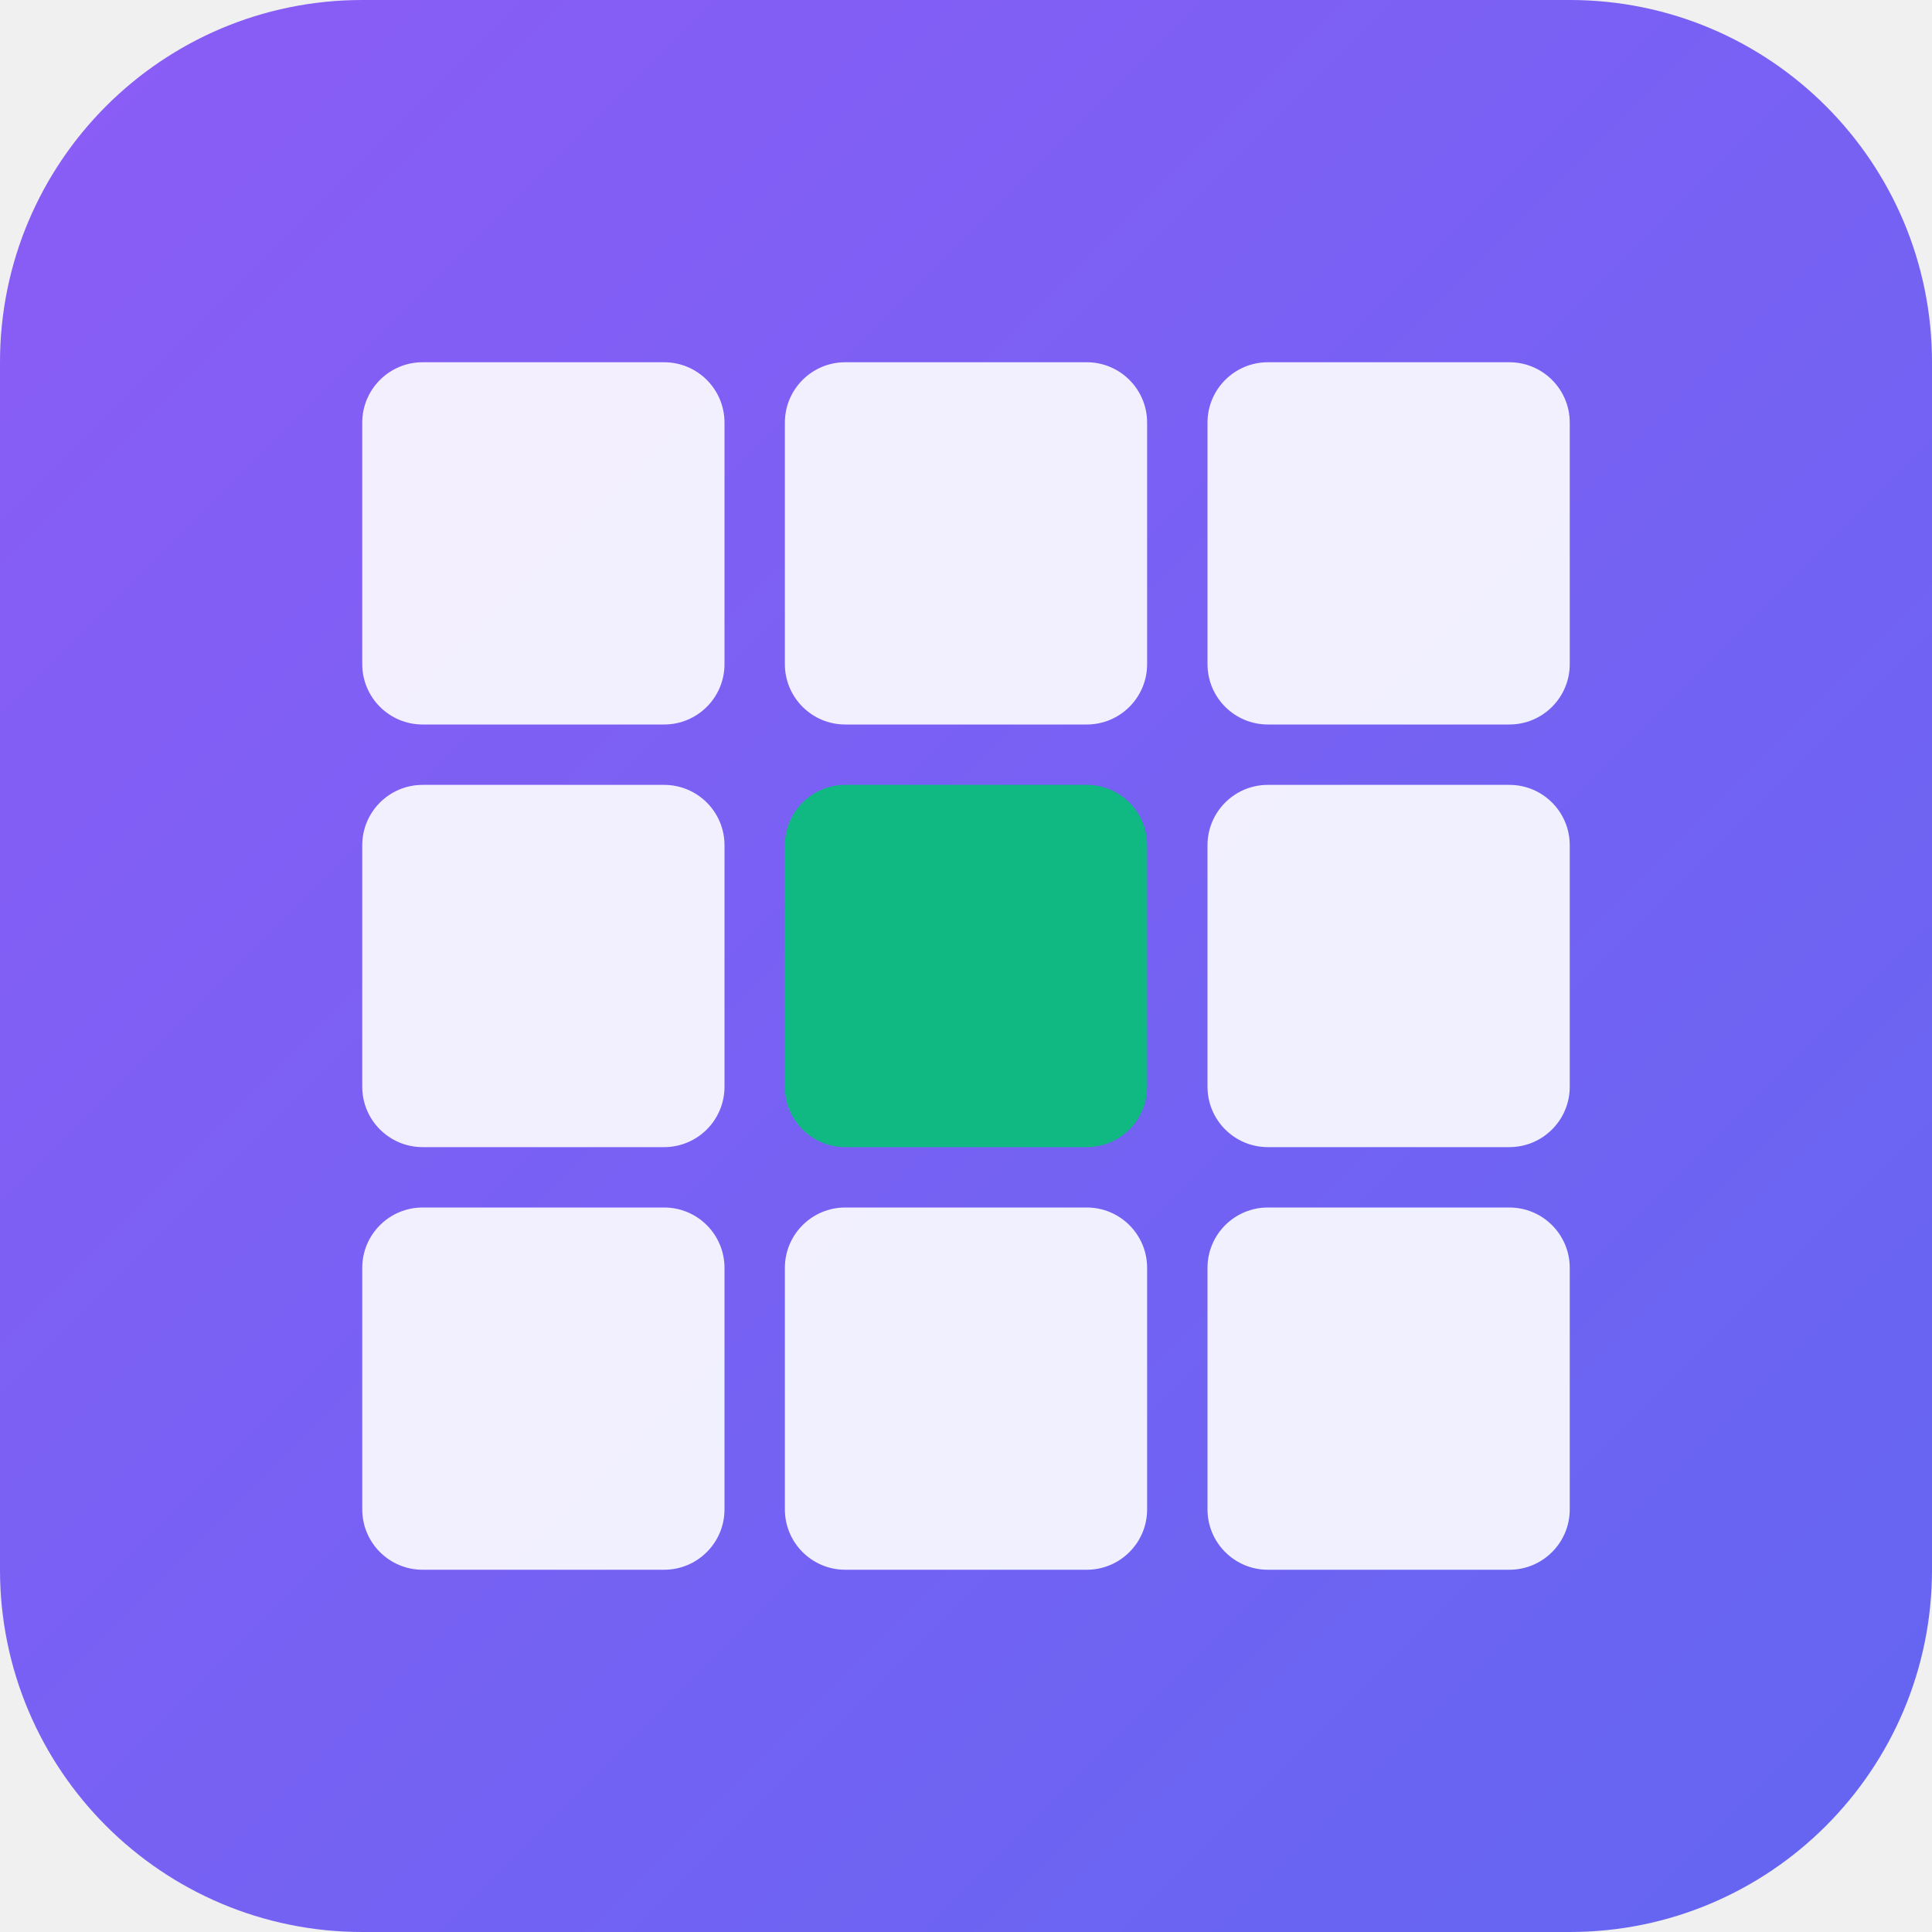
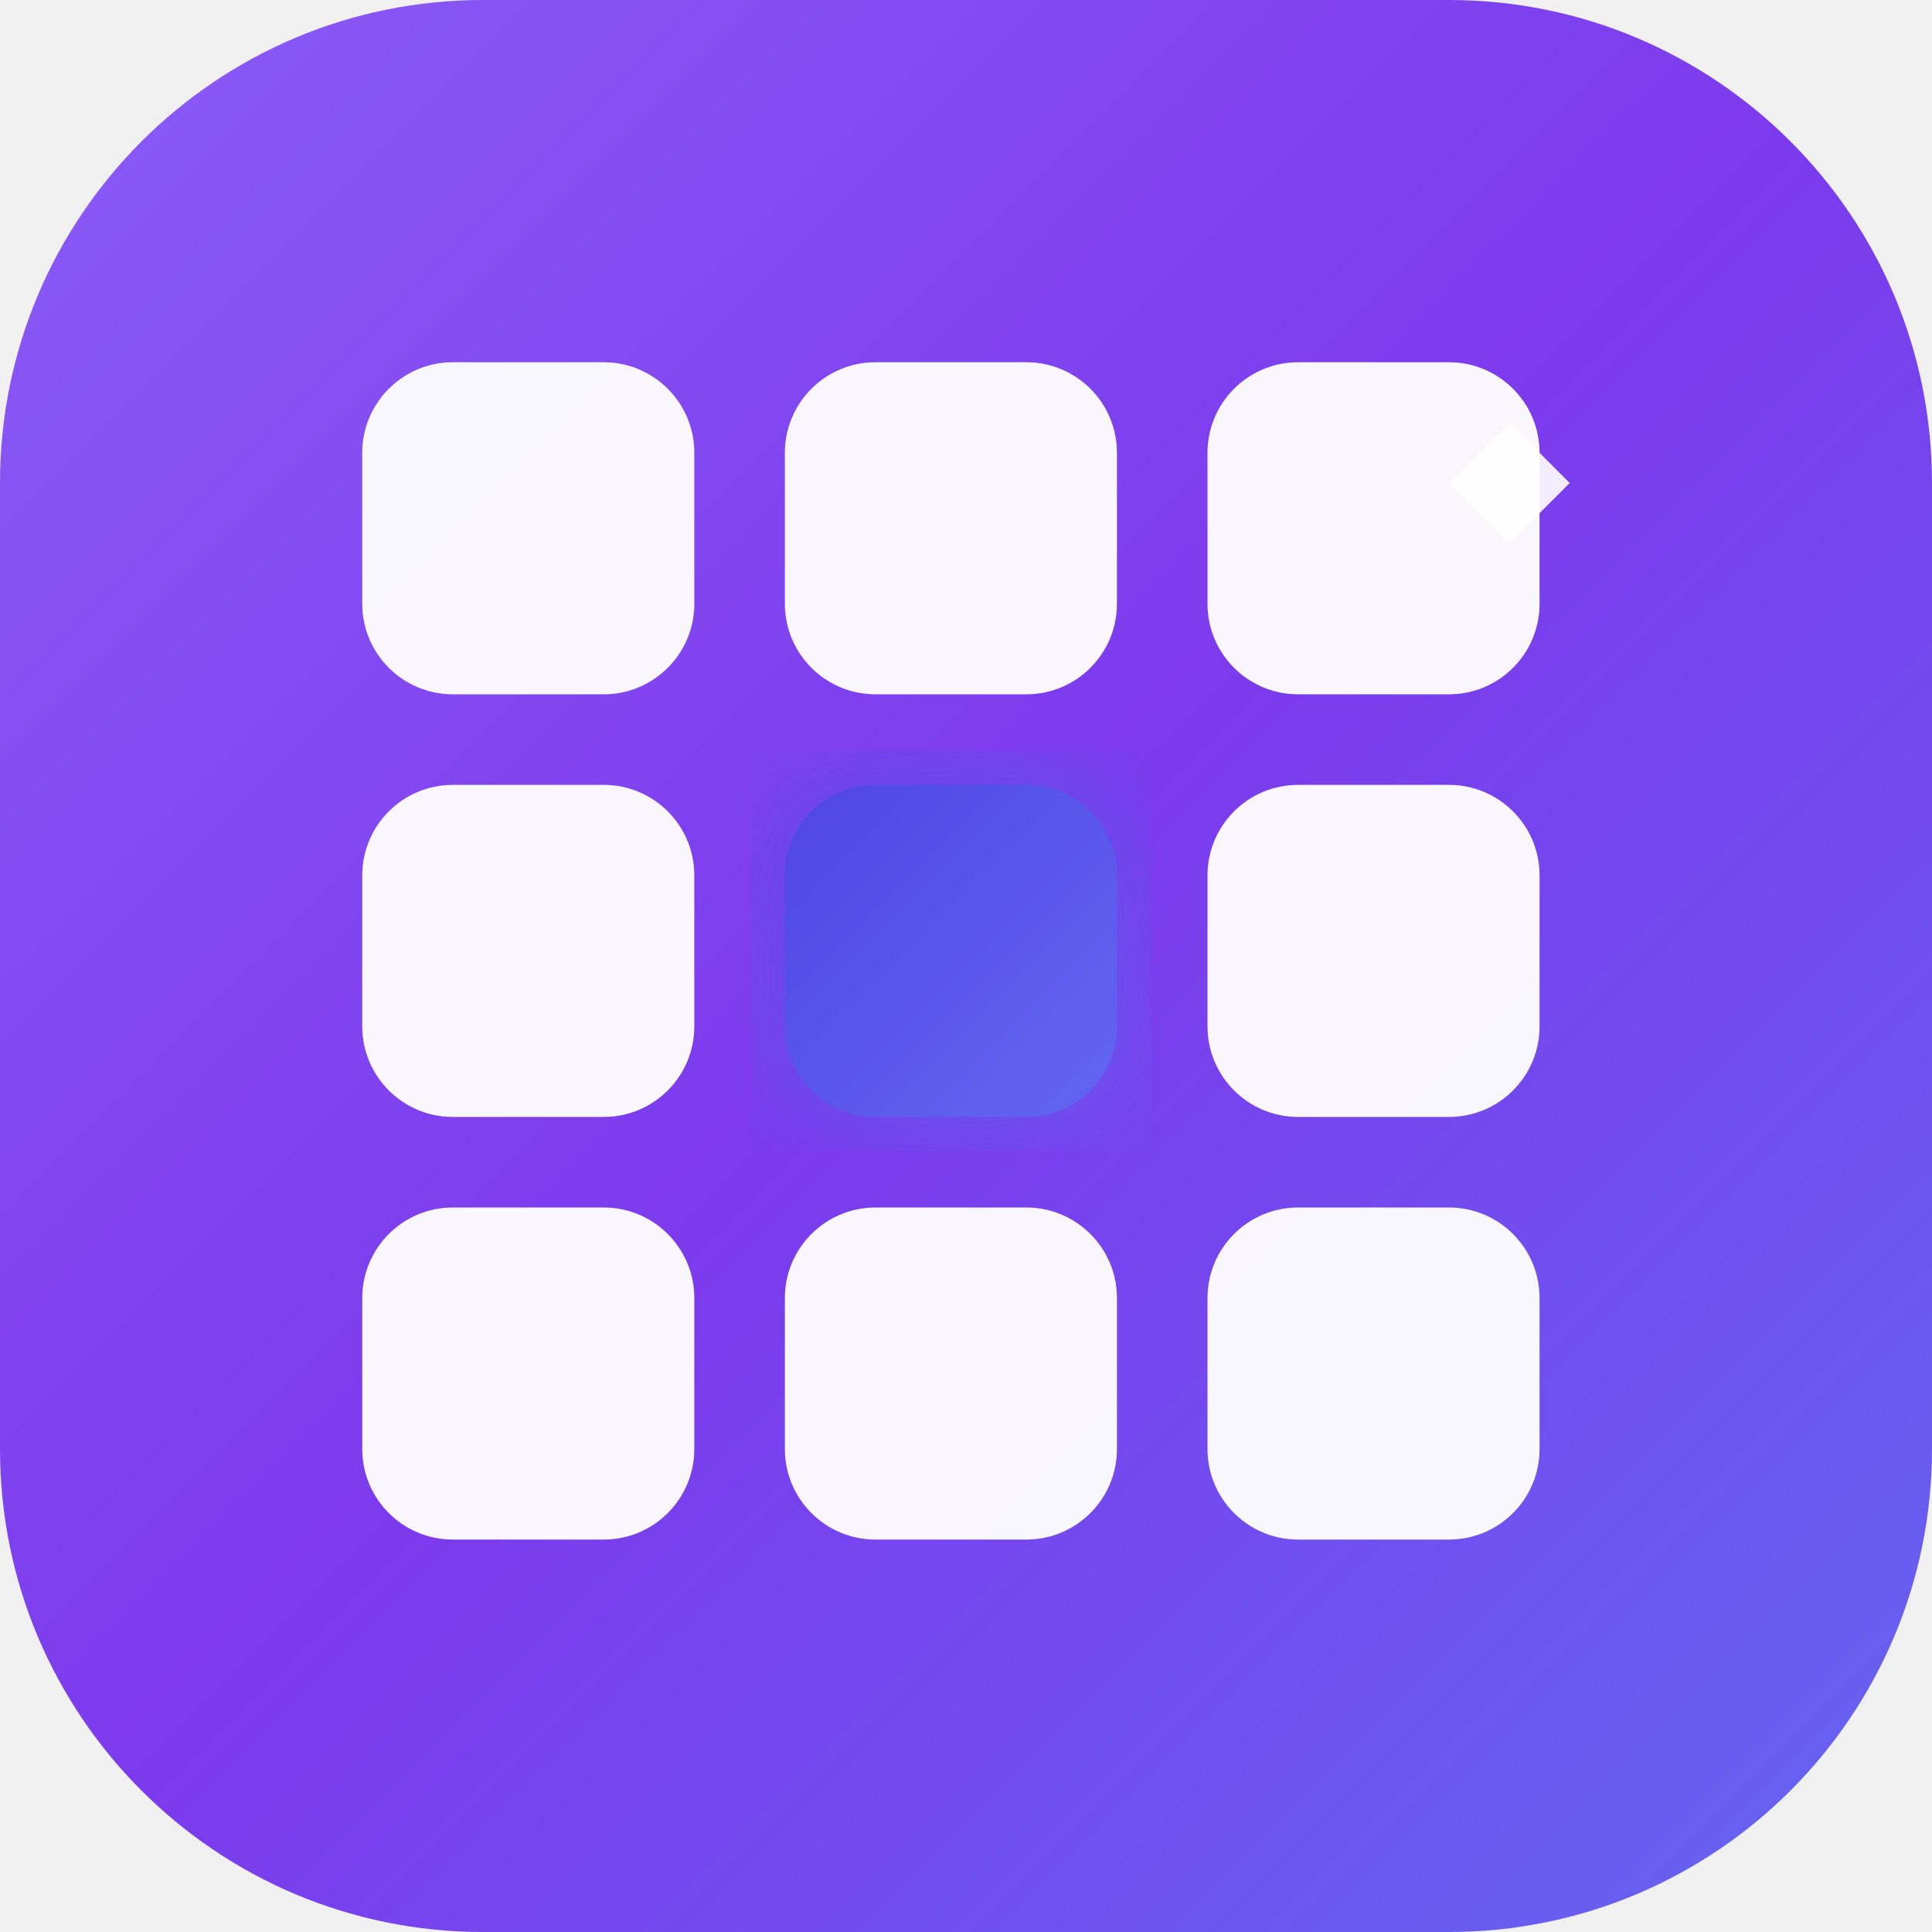
<svg xmlns="http://www.w3.org/2000/svg" width="32" height="32" viewBox="0 0 32 32" fill="none">
  <defs>
    <linearGradient id="grad" x1="0%" y1="0%" x2="100%" y2="100%">
      <stop offset="0%" style="stop-color:#8b5cf6;stop-opacity:1" />
+       <stop offset="50%" style="stop-color:#7c3aed;stop-opacity:1" />
      <stop offset="100%" style="stop-color:#6366f1;stop-opacity:1" />
    </linearGradient>
+     <linearGradient id="accent" x1="0%" y1="0%" x2="100%" y2="100%">
+       <stop offset="0%" style="stop-color:#4f46e5;stop-opacity:1" />
+       <stop offset="100%" style="stop-color:#6366f1;stop-opacity:1" />
+     </linearGradient>
+     <filter id="glow">
+       <feGaussianBlur stdDeviation="1" result="coloredBlur" />
+       <feMerge>
+         <feMergeNode in="coloredBlur" />
+         <feMergeNode in="SourceGraphic" />
+       </feMerge>
+     </filter>
  </defs>
-   <rect width="32" height="32" rx="6" fill="url(#grad)" />
+   <rect width="32" height="32" rx="8" fill="url(#grad)" />
  <g transform="translate(6, 6)">
-     <rect x="0" y="0" width="6" height="6" rx="1" fill="white" opacity="0.9" />
-     <rect x="7" y="0" width="6" height="6" rx="1" fill="white" opacity="0.9" />
-     <rect x="14" y="0" width="6" height="6" rx="1" fill="white" opacity="0.9" />
-     <rect x="0" y="7" width="6" height="6" rx="1" fill="white" opacity="0.9" />
-     <rect x="7" y="7" width="6" height="6" rx="1" fill="#10b981" />
-     <rect x="14" y="7" width="6" height="6" rx="1" fill="white" opacity="0.9" />
-     <rect x="0" y="14" width="6" height="6" rx="1" fill="white" opacity="0.9" />
-     <rect x="7" y="14" width="6" height="6" rx="1" fill="white" opacity="0.9" />
-     <rect x="14" y="14" width="6" height="6" rx="1" fill="white" opacity="0.9" />
+     <rect x="0" y="0" width="5.5" height="5.5" rx="1.5" fill="white" opacity="0.95" />
+     <rect x="7" y="0" width="5.5" height="5.5" rx="1.5" fill="white" opacity="0.95" />
+     <rect x="14" y="0" width="5.5" height="5.5" rx="1.5" fill="white" opacity="0.95" />
+     <rect x="0" y="7" width="5.5" height="5.5" rx="1.5" fill="white" opacity="0.95" />
+     <rect x="7" y="7" width="5.5" height="5.5" rx="1.5" fill="url(#accent)" filter="url(#glow)" />
+     <rect x="14" y="7" width="5.5" height="5.5" rx="1.5" fill="white" opacity="0.95" />
+     <rect x="0" y="14" width="5.5" height="5.5" rx="1.5" fill="white" opacity="0.95" />
+     <rect x="7" y="14" width="5.5" height="5.5" rx="1.5" fill="white" opacity="0.95" />
+     <rect x="14" y="14" width="5.5" height="5.5" rx="1.5" fill="white" opacity="0.95" />
  </g>
+   <path d="M 25 7 L 26 8 L 25 9 L 24 8 Z" fill="white" opacity="0.9" />
</svg>
